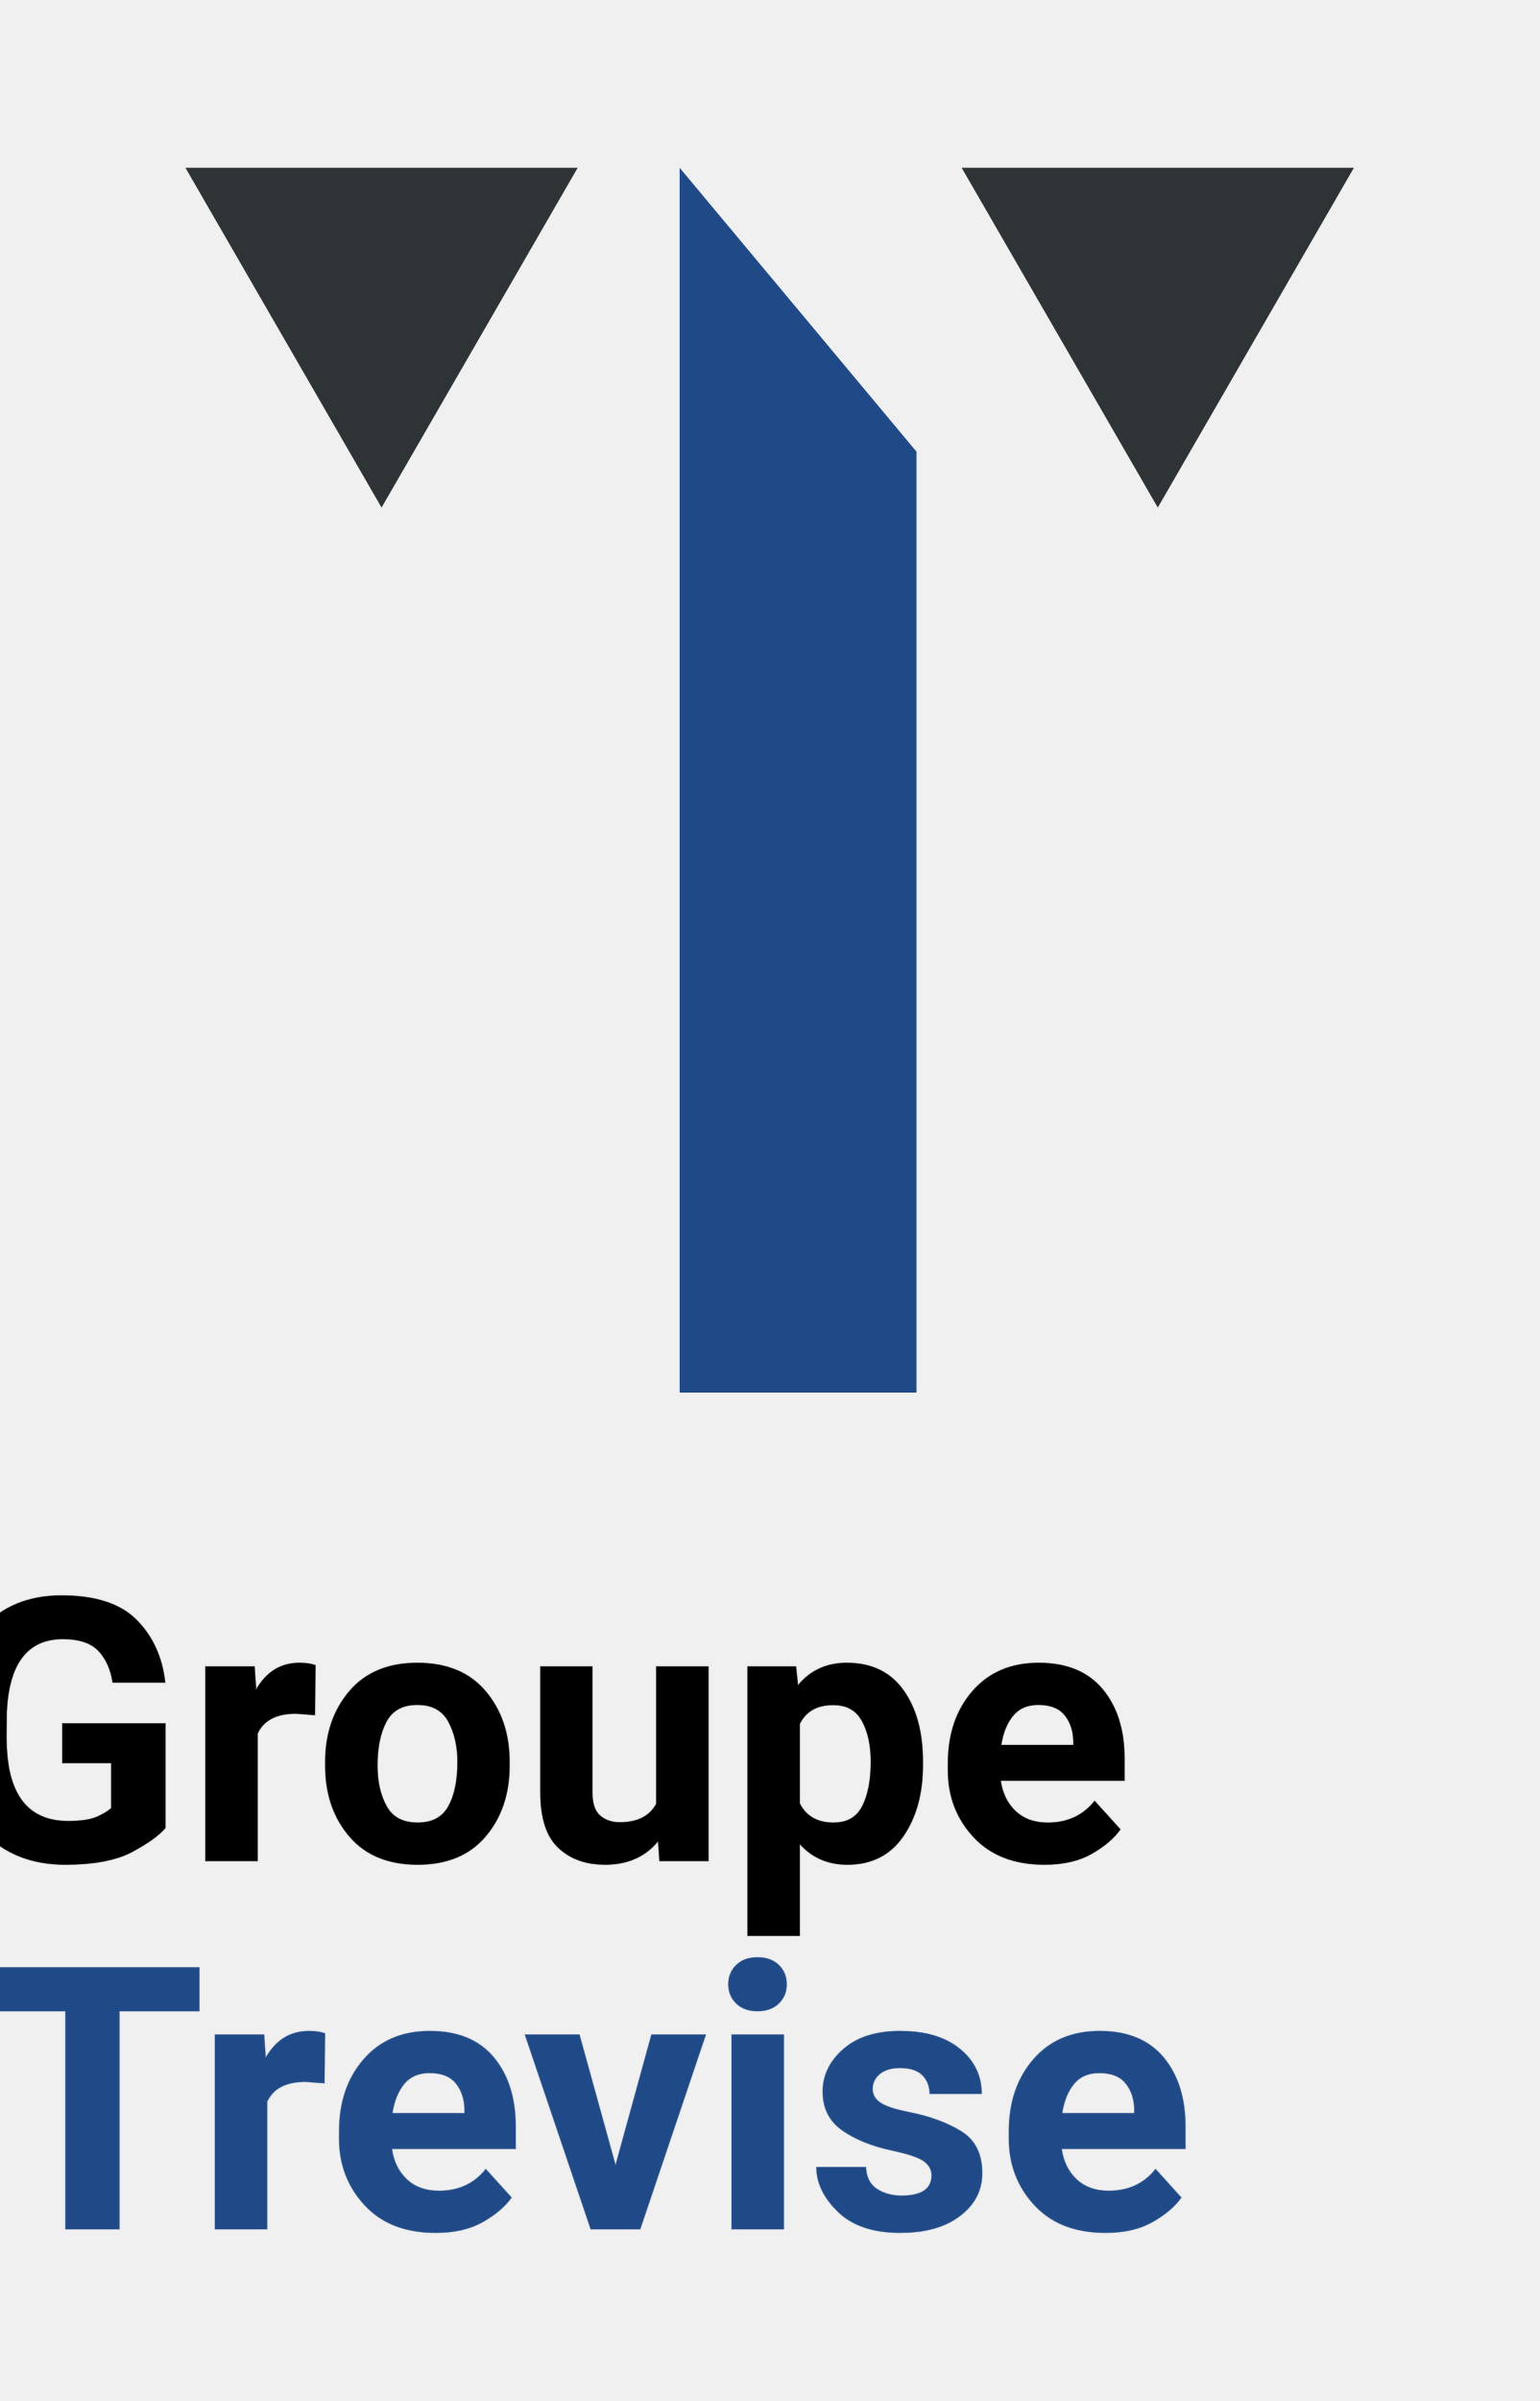
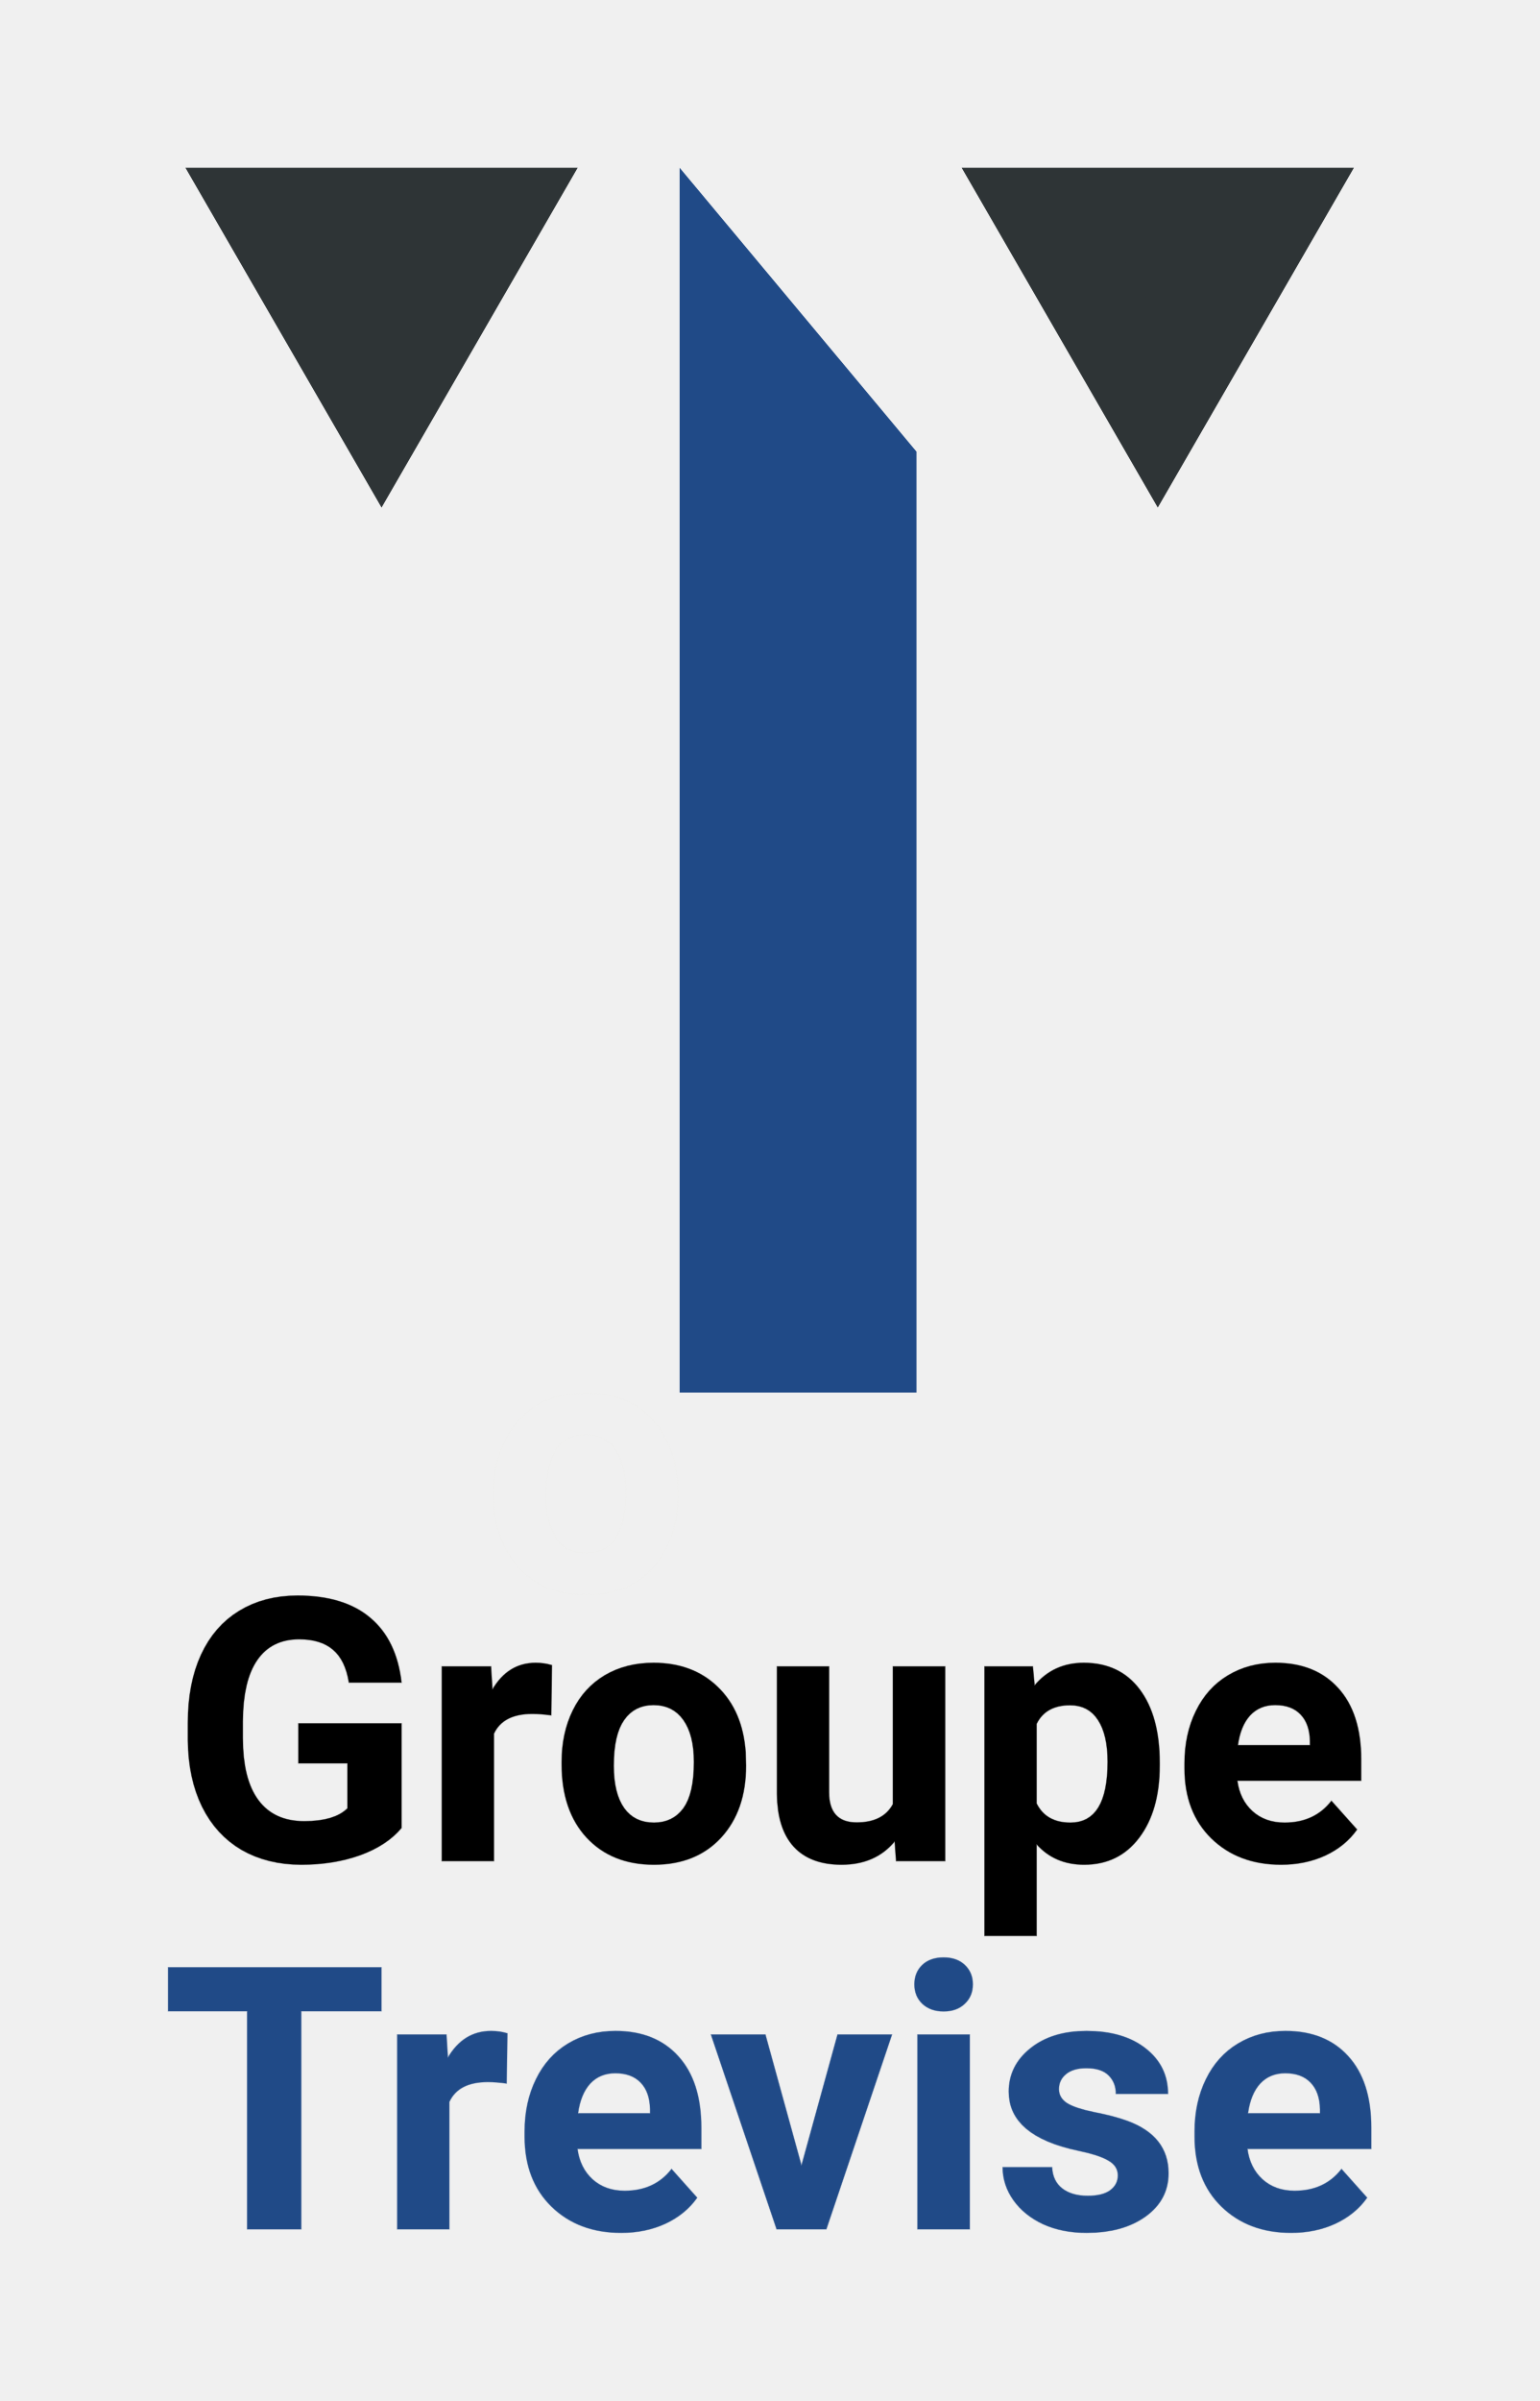
<svg xmlns="http://www.w3.org/2000/svg" width="458.931mm" height="715.6mm" viewBox="0 0 1626.134 2535.59" id="svg2" version="1.1">
  <defs id="defs4" />
  <g id="layer1" transform="translate(-12530.426,-1704.905)">
    <flowRoot xml:space="preserve" id="flowRoot4453" style="font-style:normal;font-variant:normal;font-weight:normal;font-stretch:normal;font-size:180px;line-height:0%;font-family:Roboto;-inkscape-font-specification:'Roboto, Normal';text-align:start;letter-spacing:0px;word-spacing:0px;writing-mode:lr-tb;text-anchor:start;fill:#000000;fill-opacity:1;stroke:#000000;stroke-width:1px;stroke-linecap:butt;stroke-linejoin:miter;stroke-opacity:1" transform="translate(0,-761.811)">
      <flowRegion id="flowRegion4455">
        <rect id="rect4457" width="46.248" height="458.273" x="3195.299" y="1948.712" style="fill:#000000;stroke:#000000" />
      </flowRegion>
      <flowPara id="flowPara4459" />
    </flowRoot>
    <flowRoot xml:space="preserve" id="flowRoot4461" style="font-style:normal;font-variant:normal;font-weight:normal;font-stretch:normal;font-size:180px;line-height:0%;font-family:Roboto;-inkscape-font-specification:'Roboto, Normal';text-align:start;letter-spacing:0px;word-spacing:0px;writing-mode:lr-tb;text-anchor:start;fill:#000000;fill-opacity:1;stroke:#000000;stroke-width:1px;stroke-linecap:butt;stroke-linejoin:miter;stroke-opacity:1" transform="translate(0,-761.811)">
      <flowRegion id="flowRegion4463">
        <rect id="rect4465" width="1117.817" height="273.509" x="3068.052" y="2967.666" style="fill:#000000;stroke:#000000" />
      </flowRegion>
      <flowPara id="flowPara4467" />
    </flowRoot>
    <flowRoot xml:space="preserve" id="flowRoot4493" style="font-style:normal;font-variant:normal;font-weight:normal;font-stretch:normal;font-size:180px;line-height:0%;font-family:Roboto;-inkscape-font-specification:'Roboto, Normal';text-align:start;letter-spacing:0px;word-spacing:0px;writing-mode:lr-tb;text-anchor:start;fill:#000000;fill-opacity:1;stroke:#000000;stroke-width:1px;stroke-linecap:butt;stroke-linejoin:miter;stroke-opacity:1" transform="translate(0,-761.811)">
      <flowRegion id="flowRegion4495">
        <rect id="rect4497" width="1568.219" height="945.977" x="3178.482" y="2793.785" style="fill:#000000;stroke:#000000" />
      </flowRegion>
      <flowPara id="flowPara4499" />
      <flowPara id="flowPara4501" />
    </flowRoot>
-     <g id="g4307">
-       <text xml:space="preserve" style="font-style:normal;font-variant:normal;font-weight:normal;font-stretch:normal;font-size:223.947px;line-height:100%;font-family:Roboto;-inkscape-font-specification:'Roboto, Normal';text-align:center;letter-spacing:0px;word-spacing:0px;writing-mode:lr-tb;text-anchor:middle;fill:#000000;fill-opacity:1;stroke:#000000;stroke-width:1px;stroke-linecap:butt;stroke-linejoin:miter;stroke-opacity:1" x="13344.822" y="3670.236" id="text4728">
-         <tspan id="tspan4730" x="13344.822" y="3670.236" style="font-style:normal;font-variant:normal;font-weight:bold;font-stretch:normal;font-size:388.797px;line-height:100%;font-family:Roboto;-inkscape-font-specification:'Roboto Bold';fill:#000000;stroke:#000000;stroke-opacity:0.408">Groupe</tspan>
-         <tspan x="13344.822" y="4059.033" id="tspan4732" style="font-style:normal;font-variant:normal;font-weight:bold;font-stretch:normal;font-size:388.797px;line-height:100%;font-family:Roboto;-inkscape-font-specification:'Roboto Bold';fill:#204a87;stroke:#204a87;stroke-opacity:0.408">Trevise</tspan>
-       </text>
+     <g id="g4559">
+       <g id="text4728" style="font-style:normal;font-variant:normal;font-weight:normal;font-stretch:normal;font-size:223.947px;line-height:100%;font-family:Roboto;-inkscape-font-specification:'Roboto, Normal';text-align:center;letter-spacing:0px;word-spacing:0px;writing-mode:lr-tb;text-anchor:middle;fill:#000000;fill-opacity:1;stroke:#000000;stroke-width:1px;stroke-linecap:butt;stroke-linejoin:miter;stroke-opacity:1">
+         <path id="path4533" style="font-style:normal;font-variant:normal;font-weight:bold;font-stretch:normal;font-size:388.797px;line-height:100%;font-family:Roboto;-inkscape-font-specification:'Roboto Bold';fill:#000000;stroke:#000000;stroke-opacity:0.408" d="m 12954.507,3635.305 q -15.378,18.415 -43.474,28.666 -28.097,10.062 -62.268,10.062 -35.881,0 -63.028,-15.567 -26.958,-15.757 -41.765,-45.562 -14.618,-29.805 -14.998,-70.052 l 0,-18.794 q 0,-41.386 13.859,-71.57 14.048,-30.375 40.246,-46.322 26.388,-16.137 61.699,-16.137 49.169,0 76.886,23.541 27.717,23.351 32.843,68.153 l -55.434,0 q -3.797,-23.73 -16.896,-34.741 -12.909,-11.011 -35.691,-11.011 -29.045,0 -44.233,21.832 -15.187,21.832 -15.377,64.926 l 0,17.655 q 0,43.474 16.516,65.685 16.517,22.212 48.41,22.212 32.083,0 45.752,-13.669 l 0,-47.65 -51.827,0 0,-41.955 108.78,0 0,110.298 z" />
+         <path id="path4535" style="font-style:normal;font-variant:normal;font-weight:bold;font-stretch:normal;font-size:388.797px;line-height:100%;font-family:Roboto;-inkscape-font-specification:'Roboto Bold';fill:#000000;stroke:#000000;stroke-opacity:0.408" d="m 13112.645,3516.274 q -11.2,-1.519 -19.743,-1.519 -31.134,0 -40.816,21.073 l 0,134.408 -54.865,0 0,-205.409 51.827,0 1.519,24.49 q 16.516,-28.287 45.752,-28.287 9.112,0 17.086,2.468 l -0.76,52.776 z" />
+         <path id="path4537" style="font-style:normal;font-variant:normal;font-weight:bold;font-stretch:normal;font-size:388.797px;line-height:100%;font-family:Roboto;-inkscape-font-specification:'Roboto Bold';fill:#000000;stroke:#000000;stroke-opacity:0.408" d="m 13123.846,3565.633 q 0,-30.565 11.77,-54.485 11.77,-23.92 33.792,-37.019 22.212,-13.099 51.447,-13.099 41.576,0 67.774,25.439 26.388,25.439 29.426,69.103 l 0.379,14.048 q 0,47.271 -26.388,75.937 -26.388,28.476 -70.811,28.476 -44.423,0 -71.001,-28.476 -26.388,-28.476 -26.388,-77.456 l 0,-2.468 z m 54.864,3.987 q 0,29.236 11.011,44.803 11.011,15.377 31.514,15.377 19.933,0 31.134,-15.187 11.201,-15.377 11.201,-48.979 0,-28.666 -11.201,-44.423 -11.201,-15.757 -31.514,-15.757 -20.123,0 -31.134,15.757 -11.011,15.567 -11.011,48.41 z" />
+         <path id="path4539" style="font-style:normal;font-variant:normal;font-weight:bold;font-stretch:normal;font-size:388.797px;line-height:100%;font-family:Roboto;-inkscape-font-specification:'Roboto Bold';fill:#000000;stroke:#000000;stroke-opacity:0.408" d="m 13475.624,3649.353 q -20.314,24.68 -56.194,24.68 -33.032,0 -50.498,-18.984 -17.275,-18.984 -17.655,-55.624 l 0,-134.598 54.864,0 0,132.7 q 0,32.083 29.236,32.083 27.907,0 38.348,-19.364 l 0,-145.419 55.054,0 0,205.409 -51.637,0 -1.518,-20.883 z" />
+         <path id="path4541" style="font-style:normal;font-variant:normal;font-weight:bold;font-stretch:normal;font-size:388.797px;line-height:100%;font-family:Roboto;-inkscape-font-specification:'Roboto Bold';fill:#000000;stroke:#000000;stroke-opacity:0.408" d="m 13755.451,3569.43 q 0,47.461 -21.642,76.127 -21.452,28.476 -58.092,28.476 -31.134,0 -50.308,-21.642 l 0,96.82 -54.864,0 0,-284.384 50.877,0 1.899,20.123 q 19.933,-23.92 52.017,-23.92 37.968,0 59.04,28.097 21.073,28.097 21.073,77.456 l 0,2.848 z m -54.864,-3.987 q 0,-28.666 -10.252,-44.233 -10.062,-15.567 -29.425,-15.567 -25.819,0 -35.501,19.744 l 0,84.1 q 10.062,20.313 35.88,20.313 39.298,0 39.298,-64.356 z" />
+         <path id="path4543" style="font-style:normal;font-variant:normal;font-weight:bold;font-stretch:normal;font-size:388.797px;line-height:100%;font-family:Roboto;-inkscape-font-specification:'Roboto Bold';fill:#000000;stroke:#000000;stroke-opacity:0.408" d="m 13883.784,3674.033 q -45.182,0 -73.659,-27.717 -28.286,-27.717 -28.286,-73.849 l 0,-5.316 q 0,-30.944 11.96,-55.244 11.96,-24.49 33.792,-37.589 22.022,-13.289 50.118,-13.289 42.145,0 66.255,26.578 24.3,26.578 24.3,75.367 l 0,22.401 -130.801,0 q 2.658,20.123 15.947,32.273 13.478,12.15 33.981,12.15 31.704,0 49.549,-22.971 l 26.958,30.185 q -12.34,17.465 -33.413,27.337 -21.072,9.682 -46.701,9.682 z m -6.265,-168.58 q -16.326,0 -26.577,11.011 -10.062,11.011 -12.91,31.514 l 76.317,0 0,-4.366 q -0.38,-18.225 -9.872,-28.097 -9.492,-10.062 -26.958,-10.062 z" />
+         <path id="path4545" style="font-style:normal;font-variant:normal;font-weight:bold;font-stretch:normal;font-size:388.797px;line-height:100%;font-family:Roboto;-inkscape-font-specification:'Roboto Bold';fill:#204a87;stroke:#204a87;stroke-opacity:0.408" d="m 12933.244,3828.754 -84.669,0 0,230.279 -56.953,0 0,-230.279 -83.531,0 0,-46.132 225.153,0 0,46.132 z" />
+         <path id="path4547" style="font-style:normal;font-variant:normal;font-weight:bold;font-stretch:normal;font-size:388.797px;line-height:100%;font-family:Roboto;-inkscape-font-specification:'Roboto Bold';fill:#204a87;stroke:#204a87;stroke-opacity:0.408" d="m 13065.564,3905.071 q -11.2,-1.519 -19.743,-1.519 -31.134,0 -40.816,21.073 l 0,134.408 -54.865,0 0,-205.409 51.827,0 1.519,24.49 q 16.516,-28.287 45.752,-28.287 9.112,0 17.086,2.468 l -0.76,52.776 z" />
+         <path id="path4549" style="font-style:normal;font-variant:normal;font-weight:bold;font-stretch:normal;font-size:388.797px;line-height:100%;font-family:Roboto;-inkscape-font-specification:'Roboto Bold';fill:#204a87;stroke:#204a87;stroke-opacity:0.408" d="m 13186.684,4062.829 q -45.183,0 -73.659,-27.717 -28.287,-27.717 -28.287,-73.849 l 0,-5.316 q 0,-30.944 11.96,-55.244 11.961,-24.49 33.792,-37.589 22.022,-13.289 50.119,-13.289 42.145,0 66.255,26.578 24.299,26.578 24.299,75.367 l 0,22.401 -130.801,0 q 2.658,20.123 15.947,32.273 13.479,12.15 33.982,12.15 31.703,0 49.549,-22.971 l 26.957,30.185 q -12.34,17.465 -33.412,27.337 -21.073,9.682 -46.701,9.682 z m -6.265,-168.58 q -16.327,0 -26.578,11.011 -10.062,11.011 -12.909,31.514 l 76.316,0 0,-4.366 q -0.379,-18.225 -9.871,-28.097 -9.493,-10.062 -26.958,-10.062 z" />
+         <path id="path4551" style="font-style:normal;font-variant:normal;font-weight:bold;font-stretch:normal;font-size:388.797px;line-height:100%;font-family:Roboto;-inkscape-font-specification:'Roboto Bold';fill:#204a87;stroke:#204a87;stroke-opacity:0.408" d="m 13377.095,3992.018 38.159,-138.395 57.332,0 -69.292,205.409 -52.397,0 -69.292,-205.409 57.332,0 38.158,138.395 z" />
+         <path id="path4553" style="font-style:normal;font-variant:normal;font-weight:bold;font-stretch:normal;font-size:388.797px;line-height:100%;font-family:Roboto;-inkscape-font-specification:'Roboto Bold';fill:#204a87;stroke:#204a87;stroke-opacity:0.408" d="m 13554.788,4059.033 -55.055,0 0,-205.409 55.055,0 0,205.409 z m -58.282,-258.565 q 0,-12.34 8.163,-20.313 8.353,-7.973 22.592,-7.973 14.048,0 22.401,7.973 8.353,7.973 8.353,20.313 0,12.53 -8.543,20.503 -8.353,7.973 -22.211,7.973 -13.859,0 -22.402,-7.973 -8.353,-7.973 -8.353,-20.503 z" />
+         <path id="path4555" style="font-style:normal;font-variant:normal;font-weight:bold;font-stretch:normal;font-size:388.797px;line-height:100%;font-family:Roboto;-inkscape-font-specification:'Roboto Bold';fill:#204a87;stroke:#204a87;stroke-opacity:0.408" d="m 13711.408,4002.27 q 0,-10.062 -10.062,-15.757 -9.872,-5.885 -31.894,-10.441 -73.279,-15.377 -73.279,-62.268 0,-27.337 22.592,-45.562 22.781,-18.415 59.42,-18.415 39.108,0 62.458,18.415 23.541,18.415 23.541,47.84 l -54.865,0 q 0,-11.77 -7.593,-19.364 -7.594,-7.784 -23.731,-7.784 -13.858,0 -21.452,6.265 -7.594,6.265 -7.594,15.947 0,9.112 8.543,14.808 8.733,5.505 29.236,9.682 20.503,3.987 34.551,9.113 43.474,15.947 43.474,55.244 0,28.097 -24.11,45.562 -24.11,17.276 -62.268,17.276 -25.819,0 -45.942,-9.112 -19.933,-9.302 -31.324,-25.249 -11.39,-16.137 -11.39,-34.741 l 52.016,0 q 0.76,14.618 10.821,22.401 10.062,7.784 26.958,7.784 15.757,0 23.73,-5.885 8.164,-6.075 8.164,-15.757 z" />
+         <path id="path4557" style="font-style:normal;font-variant:normal;font-weight:bold;font-stretch:normal;font-size:388.797px;line-height:100%;font-family:Roboto;-inkscape-font-specification:'Roboto Bold';fill:#204a87;stroke:#204a87;stroke-opacity:0.408" d="m 13894.415,4062.829 q -45.182,0 -73.658,-27.717 -28.287,-27.717 -28.287,-73.849 l 0,-5.316 q 0,-30.944 11.96,-55.244 11.96,-24.49 33.792,-37.589 22.022,-13.289 50.118,-13.289 42.145,0 66.255,26.578 24.3,26.578 24.3,75.367 l 0,22.401 -130.801,0 q 2.658,20.123 15.947,32.273 13.478,12.15 33.981,12.15 31.704,0 49.549,-22.971 l 26.958,30.185 q -12.34,17.465 -33.412,27.337 -21.073,9.682 -46.702,9.682 z m -6.264,-168.58 q -16.327,0 -26.578,11.011 -10.062,11.011 -12.91,31.514 l 76.317,0 0,-4.366 q -0.38,-18.225 -9.872,-28.097 -9.492,-10.062 -26.957,-10.062 z" />
+       </g>
      <path style="opacity:1;fill:#2e3436;fill-opacity:1;stroke:#2e3436;stroke-width:100;stroke-linecap:butt;stroke-miterlimit:4;stroke-dasharray:none;stroke-dashoffset:0;stroke-opacity:1" id="path4736" d="m 2378.327,698.175 -241.191,0 120.596,-208.878 z" transform="matrix(0.5,0.8660254,-0.8660254,0.5,12348.967,-267.8312)" />
      <path transform="matrix(0.5,0.8660254,-0.8660254,0.5,13168.967,-267.8312)" d="m 2378.327,698.175 -241.191,0 120.596,-208.878 z" id="path4738" style="opacity:1;fill:#2e3436;fill-opacity:1;stroke:#2e3436;stroke-width:100;stroke-linecap:butt;stroke-miterlimit:4;stroke-dasharray:none;stroke-dashoffset:0;stroke-opacity:1" />
      <path style="opacity:1;fill:#204a87;fill-opacity:1;stroke:#204a87;stroke-width:100;stroke-linecap:butt;stroke-miterlimit:4;stroke-dasharray:none;stroke-dashoffset:0;stroke-opacity:1" d="m 13298.385,2020.019 150.217,180 0,925.507 -150.217,0 z" id="path4740" />
      <text id="text4742" y="3385.232" x="13343.778" style="font-style:normal;font-variant:normal;font-weight:normal;font-stretch:normal;font-size:223.947px;line-height:100%;font-family:Roboto;-inkscape-font-specification:'Roboto, Normal';text-align:center;letter-spacing:0px;word-spacing:0px;writing-mode:lr-tb;text-anchor:middle;fill:#ffffff;fill-opacity:0;stroke:#eeeeec;stroke-width:1px;stroke-linecap:butt;stroke-linejoin:miter;stroke-opacity:1" xml:space="preserve">
        <tspan style="font-style:normal;font-variant:normal;font-weight:bold;font-stretch:normal;font-size:388.797px;line-height:100%;font-family:Roboto;-inkscape-font-specification:'Roboto Bold';fill:#ffffff;fill-opacity:0;stroke:#eeeeec;stroke-opacity:0.408" id="tspan4744" y="3385.232" x="13343.778">o</tspan>
      </text>
    </g>
-     <g id="g4210">
+     <g id="g4580">
      <path transform="matrix(0.5,0.8660254,-0.8660254,0.5,11488.619,3673.222)" d="m 2378.327,698.175 -241.191,0 120.596,-208.878 z" id="path4762" style="opacity:1;fill:#000000;fill-opacity:1;stroke:#000000;stroke-width:100;stroke-linecap:butt;stroke-miterlimit:4;stroke-dasharray:none;stroke-dashoffset:0;stroke-opacity:1" />
      <path style="opacity:1;fill:#000000;fill-opacity:1;stroke:#000000;stroke-width:100;stroke-linecap:butt;stroke-miterlimit:4;stroke-dasharray:none;stroke-dashoffset:0;stroke-opacity:1" id="path4764" d="m 2378.327,698.175 -241.191,0 120.596,-208.878 z" transform="matrix(0.5,0.8660254,-0.8660254,0.5,12308.619,3673.222)" />
      <path id="path4766" d="m 12438.037,5961.073 150.217,180 0,925.507 -150.217,0 z" style="opacity:1;fill:#204a87;fill-opacity:1;stroke:#204a87;stroke-width:100;stroke-linecap:butt;stroke-miterlimit:4;stroke-dasharray:none;stroke-dashoffset:0;stroke-opacity:1" />
-       <text xml:space="preserve" style="font-style:normal;font-variant:normal;font-weight:normal;font-stretch:normal;font-size:268.55px;line-height:100%;font-family:Roboto;-inkscape-font-specification:'Roboto, Normal';text-align:center;letter-spacing:0px;word-spacing:0px;writing-mode:lr-tb;text-anchor:middle;fill:#000000;fill-opacity:1;stroke:#000000;stroke-width:1.199px;stroke-linecap:butt;stroke-linejoin:miter;stroke-opacity:1" x="14060.079" y="6402.466" id="text4768">
-         <tspan id="tspan4770" x="14060.079" y="6402.466" style="font-style:normal;font-variant:normal;font-weight:bold;font-stretch:normal;font-size:466.233px;line-height:100%;font-family:Roboto;-inkscape-font-specification:'Roboto Bold';fill:#000000;stroke:#000000;stroke-width:1.199px;stroke-opacity:0.408">Groupe</tspan>
-         <tspan x="14060.079" y="6868.699" id="tspan4772" style="font-style:normal;font-variant:normal;font-weight:bold;font-stretch:normal;font-size:466.233px;line-height:100%;font-family:Roboto;-inkscape-font-specification:'Roboto Bold';fill:#204a87;stroke:#000000;stroke-width:1.199px;stroke-opacity:0.408">Trevise</tspan>
-       </text>
+       <g id="text4768" style="font-style:normal;font-variant:normal;font-weight:normal;font-stretch:normal;font-size:268.55px;line-height:100%;font-family:Roboto;-inkscape-font-specification:'Roboto, Normal';text-align:center;letter-spacing:0px;word-spacing:0px;writing-mode:lr-tb;text-anchor:middle;fill:#000000;fill-opacity:1;stroke:#000000;stroke-width:1.199px;stroke-linecap:butt;stroke-linejoin:miter;stroke-opacity:1">
+         <path id="path4506" style="font-style:normal;font-variant:normal;font-weight:bold;font-stretch:normal;font-size:466.233px;line-height:100%;font-family:Roboto;-inkscape-font-specification:'Roboto Bold';fill:#000000;stroke:#000000;stroke-width:1.199px;stroke-opacity:0.408" d="m 13592.025,6360.578 q -18.44,22.082 -52.132,34.376 -33.693,12.066 -74.67,12.066 -43.027,0 -75.581,-18.668 -32.327,-18.895 -50.083,-54.637 -17.53,-35.741 -17.985,-84.004 l 0,-22.538 q 0,-49.628 16.619,-85.825 16.846,-36.424 48.262,-55.547 31.644,-19.351 73.987,-19.351 58.962,0 92.199,28.229 33.238,28.001 39.384,81.727 l -66.474,0 q -4.553,-28.457 -20.261,-41.66 -15.481,-13.204 -42.799,-13.204 -34.831,0 -53.043,26.18 -18.212,26.18 -18.44,77.857 l 0,21.172 q 0,52.133 19.806,78.768 19.806,26.635 58.051,26.635 38.474,0 54.865,-16.391 l 0,-57.141 -62.15,0 0,-50.311 130.445,0 0,132.266 z" />
+         <path id="path4508" style="font-style:normal;font-variant:normal;font-weight:bold;font-stretch:normal;font-size:466.233px;line-height:100%;font-family:Roboto;-inkscape-font-specification:'Roboto Bold';fill:#000000;stroke:#000000;stroke-width:1.199px;stroke-opacity:0.408" d="m 13781.66,6217.84 q -13.432,-1.821 -23.676,-1.821 -37.335,0 -48.945,25.27 l 0,161.178 -65.792,0 0,-246.32 62.149,0 1.822,29.367 q 19.805,-33.92 54.864,-33.92 10.927,0 20.489,2.959 l -0.911,63.287 z" />
+         <path id="path4510" style="font-style:normal;font-variant:normal;font-weight:bold;font-stretch:normal;font-size:466.233px;line-height:100%;font-family:Roboto;-inkscape-font-specification:'Roboto Bold';fill:#000000;stroke:#000000;stroke-width:1.199px;stroke-opacity:0.408" d="m 13795.091,6277.03 q 0,-36.652 14.115,-65.336 14.114,-28.684 40.522,-44.392 26.635,-15.708 61.694,-15.708 49.856,0 81.272,30.506 31.644,30.505 35.286,82.865 l 0.455,16.846 q 0,56.685 -31.643,91.061 -31.644,34.148 -84.915,34.148 -53.27,0 -85.142,-34.148 -31.644,-34.148 -31.644,-92.882 l 0,-2.959 z m 65.792,4.781 q 0,35.059 13.204,53.726 13.204,18.44 37.79,18.44 23.904,0 37.335,-18.212 13.432,-18.44 13.432,-58.734 0,-34.376 -13.432,-53.271 -13.431,-18.895 -37.79,-18.895 -24.131,0 -37.335,18.895 -13.204,18.668 -13.204,58.051 z" />
+         <path id="path4512" style="font-style:normal;font-variant:normal;font-weight:bold;font-stretch:normal;font-size:466.233px;line-height:100%;font-family:Roboto;-inkscape-font-specification:'Roboto Bold';fill:#000000;stroke:#000000;stroke-width:1.199px;stroke-opacity:0.408" d="m 14216.932,6377.425 q -24.359,29.595 -67.385,29.595 -39.612,0 -60.556,-22.765 -20.716,-22.765 -21.172,-66.702 l 0,-161.406 65.792,0 0,159.129 q 0,38.473 35.058,38.473 33.465,0 45.986,-23.221 l 0,-174.382 66.02,0 0,246.32 -61.922,0 -1.821,-25.042 z" />
+         <path id="path4514" style="font-style:normal;font-variant:normal;font-weight:bold;font-stretch:normal;font-size:466.233px;line-height:100%;font-family:Roboto;-inkscape-font-specification:'Roboto Bold';fill:#000000;stroke:#000000;stroke-width:1.199px;stroke-opacity:0.408" d="m 14552.492,6281.583 q 0,56.913 -25.953,91.289 -25.724,34.148 -69.661,34.148 -37.335,0 -60.328,-25.952 l 0,116.103 -65.792,0 0,-341.024 61.011,0 2.277,24.131 q 23.903,-28.684 62.376,-28.684 45.531,0 70.8,33.693 25.27,33.693 25.27,92.882 l 0,3.415 z m -65.792,-4.781 q 0,-34.376 -12.293,-53.043 -12.066,-18.668 -35.286,-18.668 -30.961,0 -42.571,23.676 l 0,100.85 q 12.065,24.359 43.026,24.359 47.124,0 47.124,-77.174 z" />
+         <path id="path4516" style="font-style:normal;font-variant:normal;font-weight:bold;font-stretch:normal;font-size:466.233px;line-height:100%;font-family:Roboto;-inkscape-font-specification:'Roboto Bold';fill:#000000;stroke:#000000;stroke-width:1.199px;stroke-opacity:0.408" d="m 14706.385,6407.019 q -54.181,0 -88.329,-33.237 -33.921,-33.237 -33.921,-88.557 l 0,-6.374 q 0,-37.107 14.343,-66.247 14.342,-29.367 40.522,-45.075 26.407,-15.936 60.1,-15.936 50.539,0 79.451,31.871 29.139,31.871 29.139,90.378 l 0,26.863 -156.852,0 q 3.187,24.131 19.122,38.701 16.164,14.57 40.75,14.57 38.018,0 59.418,-27.546 l 32.326,36.197 q -14.797,20.944 -40.067,32.782 -25.269,11.61 -56.002,11.61 z m -7.513,-202.156 q -19.578,0 -31.871,13.204 -12.066,13.204 -15.48,37.79 l 91.516,0 0,-5.236 q -0.455,-21.855 -11.838,-33.693 -11.383,-12.066 -32.327,-12.066 z" />
+         <path id="path4518" style="font-style:normal;font-variant:normal;font-weight:bold;font-stretch:normal;font-size:466.233px;line-height:100%;font-family:Roboto;-inkscape-font-specification:'Roboto Bold';fill:#204a87;stroke:#000000;stroke-width:1.199px;stroke-opacity:0.408" d="m 13566.528,6592.556 -101.533,0 0,276.143 -68.296,0 0,-276.143 -100.167,0 0,-55.319 269.996,0 0,55.319 z" />
+         <path id="path4520" style="font-style:normal;font-variant:normal;font-weight:bold;font-stretch:normal;font-size:466.233px;line-height:100%;font-family:Roboto;-inkscape-font-specification:'Roboto Bold';fill:#204a87;stroke:#000000;stroke-width:1.199px;stroke-opacity:0.408" d="m 13725.202,6684.073 q -13.431,-1.821 -23.676,-1.821 -37.335,0 -48.945,25.269 l 0,161.178 -65.792,0 0,-246.32 62.149,0 1.822,29.367 q 19.805,-33.92 54.864,-33.92 10.927,0 20.489,2.959 l -0.911,63.287 z" />
+         <path id="path4522" style="font-style:normal;font-variant:normal;font-weight:bold;font-stretch:normal;font-size:466.233px;line-height:100%;font-family:Roboto;-inkscape-font-specification:'Roboto Bold';fill:#204a87;stroke:#000000;stroke-width:1.199px;stroke-opacity:0.408" d="m 13870.444,6873.252 q -54.181,0 -88.329,-33.237 -33.92,-33.237 -33.92,-88.557 l 0,-6.374 q 0,-37.107 14.342,-66.247 14.342,-29.367 40.522,-45.075 26.408,-15.936 60.101,-15.936 50.538,0 79.45,31.871 29.14,31.871 29.14,90.378 l 0,26.863 -156.853,0 q 3.187,24.131 19.123,38.701 16.163,14.57 40.75,14.57 38.018,0 59.417,-27.546 l 32.327,36.197 q -14.798,20.944 -40.067,32.782 -25.269,11.61 -56.003,11.61 z m -7.512,-202.155 q -19.578,0 -31.871,13.204 -12.066,13.204 -15.481,37.79 l 91.517,0 0,-5.236 q -0.456,-21.855 -11.838,-33.693 -11.383,-12.066 -32.327,-12.066 z" />
+         <path id="path4524" style="font-style:normal;font-variant:normal;font-weight:bold;font-stretch:normal;font-size:466.233px;line-height:100%;font-family:Roboto;-inkscape-font-specification:'Roboto Bold';fill:#204a87;stroke:#000000;stroke-width:1.199px;stroke-opacity:0.408" d="m 14098.78,6788.337 45.758,-165.959 68.751,0 -83.093,246.32 -62.832,0 -83.093,-246.32 68.751,0 45.758,165.959 z" />
+         <path id="path4526" style="font-style:normal;font-variant:normal;font-weight:bold;font-stretch:normal;font-size:466.233px;line-height:100%;font-family:Roboto;-inkscape-font-specification:'Roboto Bold';fill:#204a87;stroke:#000000;stroke-width:1.199px;stroke-opacity:0.408" d="m 14311.863,6868.699 -66.019,0 0,-246.32 66.019,0 0,246.32 z m -69.889,-310.063 q 0,-14.797 9.789,-24.359 10.016,-9.561 27.09,-9.561 16.847,0 26.863,9.561 10.017,9.561 10.017,24.359 0,15.025 -10.244,24.587 -10.017,9.561 -26.636,9.561 -16.618,0 -26.863,-9.561 -10.016,-9.561 -10.016,-24.587 z" />
+         <path id="path4528" style="font-style:normal;font-variant:normal;font-weight:bold;font-stretch:normal;font-size:466.233px;line-height:100%;font-family:Roboto;-inkscape-font-specification:'Roboto Bold';fill:#204a87;stroke:#000000;stroke-width:1.199px;stroke-opacity:0.408" d="m 14499.676,6800.631 q 0,-12.066 -12.065,-18.895 -11.838,-7.057 -38.246,-12.521 -87.874,-18.44 -87.874,-74.67 0,-32.782 27.091,-54.637 27.318,-22.082 71.255,-22.082 46.896,0 74.898,22.082 28.229,22.082 28.229,57.368 l -65.792,0 q 0,-14.114 -9.106,-23.221 -9.106,-9.334 -28.457,-9.334 -16.618,0 -25.724,7.513 -9.106,7.513 -9.106,19.123 0,10.927 10.244,17.757 10.472,6.602 35.058,11.61 24.587,4.781 41.433,10.927 52.133,19.123 52.133,66.247 0,33.693 -28.912,54.637 -28.912,20.716 -74.67,20.716 -30.961,0 -55.092,-10.927 -23.904,-11.155 -37.563,-30.278 -13.659,-19.351 -13.659,-41.66 l 62.377,0 q 0.91,17.529 12.976,26.863 12.066,9.334 32.327,9.334 18.895,0 28.456,-7.057 9.789,-7.285 9.789,-18.895 z" />
+         <path id="path4530" style="font-style:normal;font-variant:normal;font-weight:bold;font-stretch:normal;font-size:466.233px;line-height:100%;font-family:Roboto;-inkscape-font-specification:'Roboto Bold';fill:#204a87;stroke:#000000;stroke-width:1.199px;stroke-opacity:0.408" d="m 14719.133,6873.252 q -54.181,0 -88.329,-33.237 -33.92,-33.237 -33.92,-88.557 l 0,-6.374 q 0,-37.107 14.342,-66.247 14.342,-29.367 40.522,-45.075 26.408,-15.936 60.101,-15.936 50.538,0 79.45,31.871 29.14,31.871 29.14,90.378 l 0,26.863 -156.853,0 q 3.187,24.131 19.123,38.701 16.163,14.57 40.75,14.57 38.018,0 59.417,-27.546 l 32.327,36.197 q -14.798,20.944 -40.067,32.782 -25.269,11.61 -56.003,11.61 z m -7.512,-202.155 q -19.578,0 -31.871,13.204 -12.066,13.204 -15.481,37.79 l 91.517,0 0,-5.236 q -0.456,-21.855 -11.838,-33.693 -11.383,-12.066 -32.327,-12.066 z" />
+       </g>
      <text xml:space="preserve" style="font-style:normal;font-variant:normal;font-weight:normal;font-stretch:normal;font-size:223.947px;line-height:100%;font-family:Roboto;-inkscape-font-specification:'Roboto, Normal';text-align:center;letter-spacing:0px;word-spacing:0px;writing-mode:lr-tb;text-anchor:middle;fill:#ffffff;fill-opacity:0;stroke:#eeeeec;stroke-width:1px;stroke-linecap:butt;stroke-linejoin:miter;stroke-opacity:1" x="13198.423" y="6032.83" id="text4774">
        <tspan x="13198.423" y="6032.83" id="tspan4776" style="font-style:normal;font-variant:normal;font-weight:bold;font-stretch:normal;font-size:388.797px;line-height:100%;font-family:Roboto;-inkscape-font-specification:'Roboto Bold';fill:#ffffff;fill-opacity:0;stroke:#eeeeec;stroke-opacity:0.408">o</tspan>
      </text>
    </g>
+     <text xml:space="preserve" style="font-style:normal;font-variant:normal;font-weight:normal;font-stretch:normal;font-size:223.947px;line-height:100%;font-family:Roboto;-inkscape-font-specification:'Roboto, Normal';text-align:center;letter-spacing:0px;word-spacing:0px;writing-mode:lr-tb;text-anchor:middle;fill:#000000;fill-opacity:1;stroke:#000000;stroke-width:1px;stroke-linecap:butt;stroke-linejoin:miter;stroke-opacity:1" x="11044.822" y="3670.236" id="text4493">
+       <tspan id="tspan4495" x="11044.822" y="3670.236" style="font-style:normal;font-variant:normal;font-weight:bold;font-stretch:normal;font-size:388.797px;line-height:100%;font-family:Roboto;-inkscape-font-specification:'Roboto Bold';fill:#000000;stroke:#000000;stroke-opacity:0.408">Groupe</tspan>
+       <tspan x="11044.822" y="4059.033" id="tspan4497" style="font-style:normal;font-variant:normal;font-weight:bold;font-stretch:normal;font-size:388.797px;line-height:100%;font-family:Roboto;-inkscape-font-specification:'Roboto Bold';fill:#204a87;stroke:#204a87;stroke-opacity:0.408">Trevise</tspan>
+     </text>
+     <text xml:space="preserve" style="font-style:normal;font-variant:normal;font-weight:normal;font-stretch:normal;font-size:268.55px;line-height:100%;font-family:Roboto;-inkscape-font-specification:'Roboto, Normal';text-align:center;letter-spacing:0px;word-spacing:0px;writing-mode:lr-tb;text-anchor:middle;fill:#000000;fill-opacity:1;stroke:#000000;stroke-width:1.199px;stroke-linecap:butt;stroke-linejoin:miter;stroke-opacity:1" x="14060.079" y="8322.467" id="text4499">
+       <tspan id="tspan4501" x="14060.079" y="8322.467" style="font-style:normal;font-variant:normal;font-weight:bold;font-stretch:normal;font-size:466.233px;line-height:100%;font-family:Roboto;-inkscape-font-specification:'Roboto Bold';fill:#000000;stroke:#000000;stroke-width:1.199px;stroke-opacity:0.408">Groupe</tspan>
+       <tspan x="14060.079" y="8788.699" id="tspan4503" style="font-style:normal;font-variant:normal;font-weight:bold;font-stretch:normal;font-size:466.233px;line-height:100%;font-family:Roboto;-inkscape-font-specification:'Roboto Bold';fill:#204a87;stroke:#000000;stroke-width:1.199px;stroke-opacity:0.408">Trevise</tspan>
+     </text>
  </g>
</svg>
